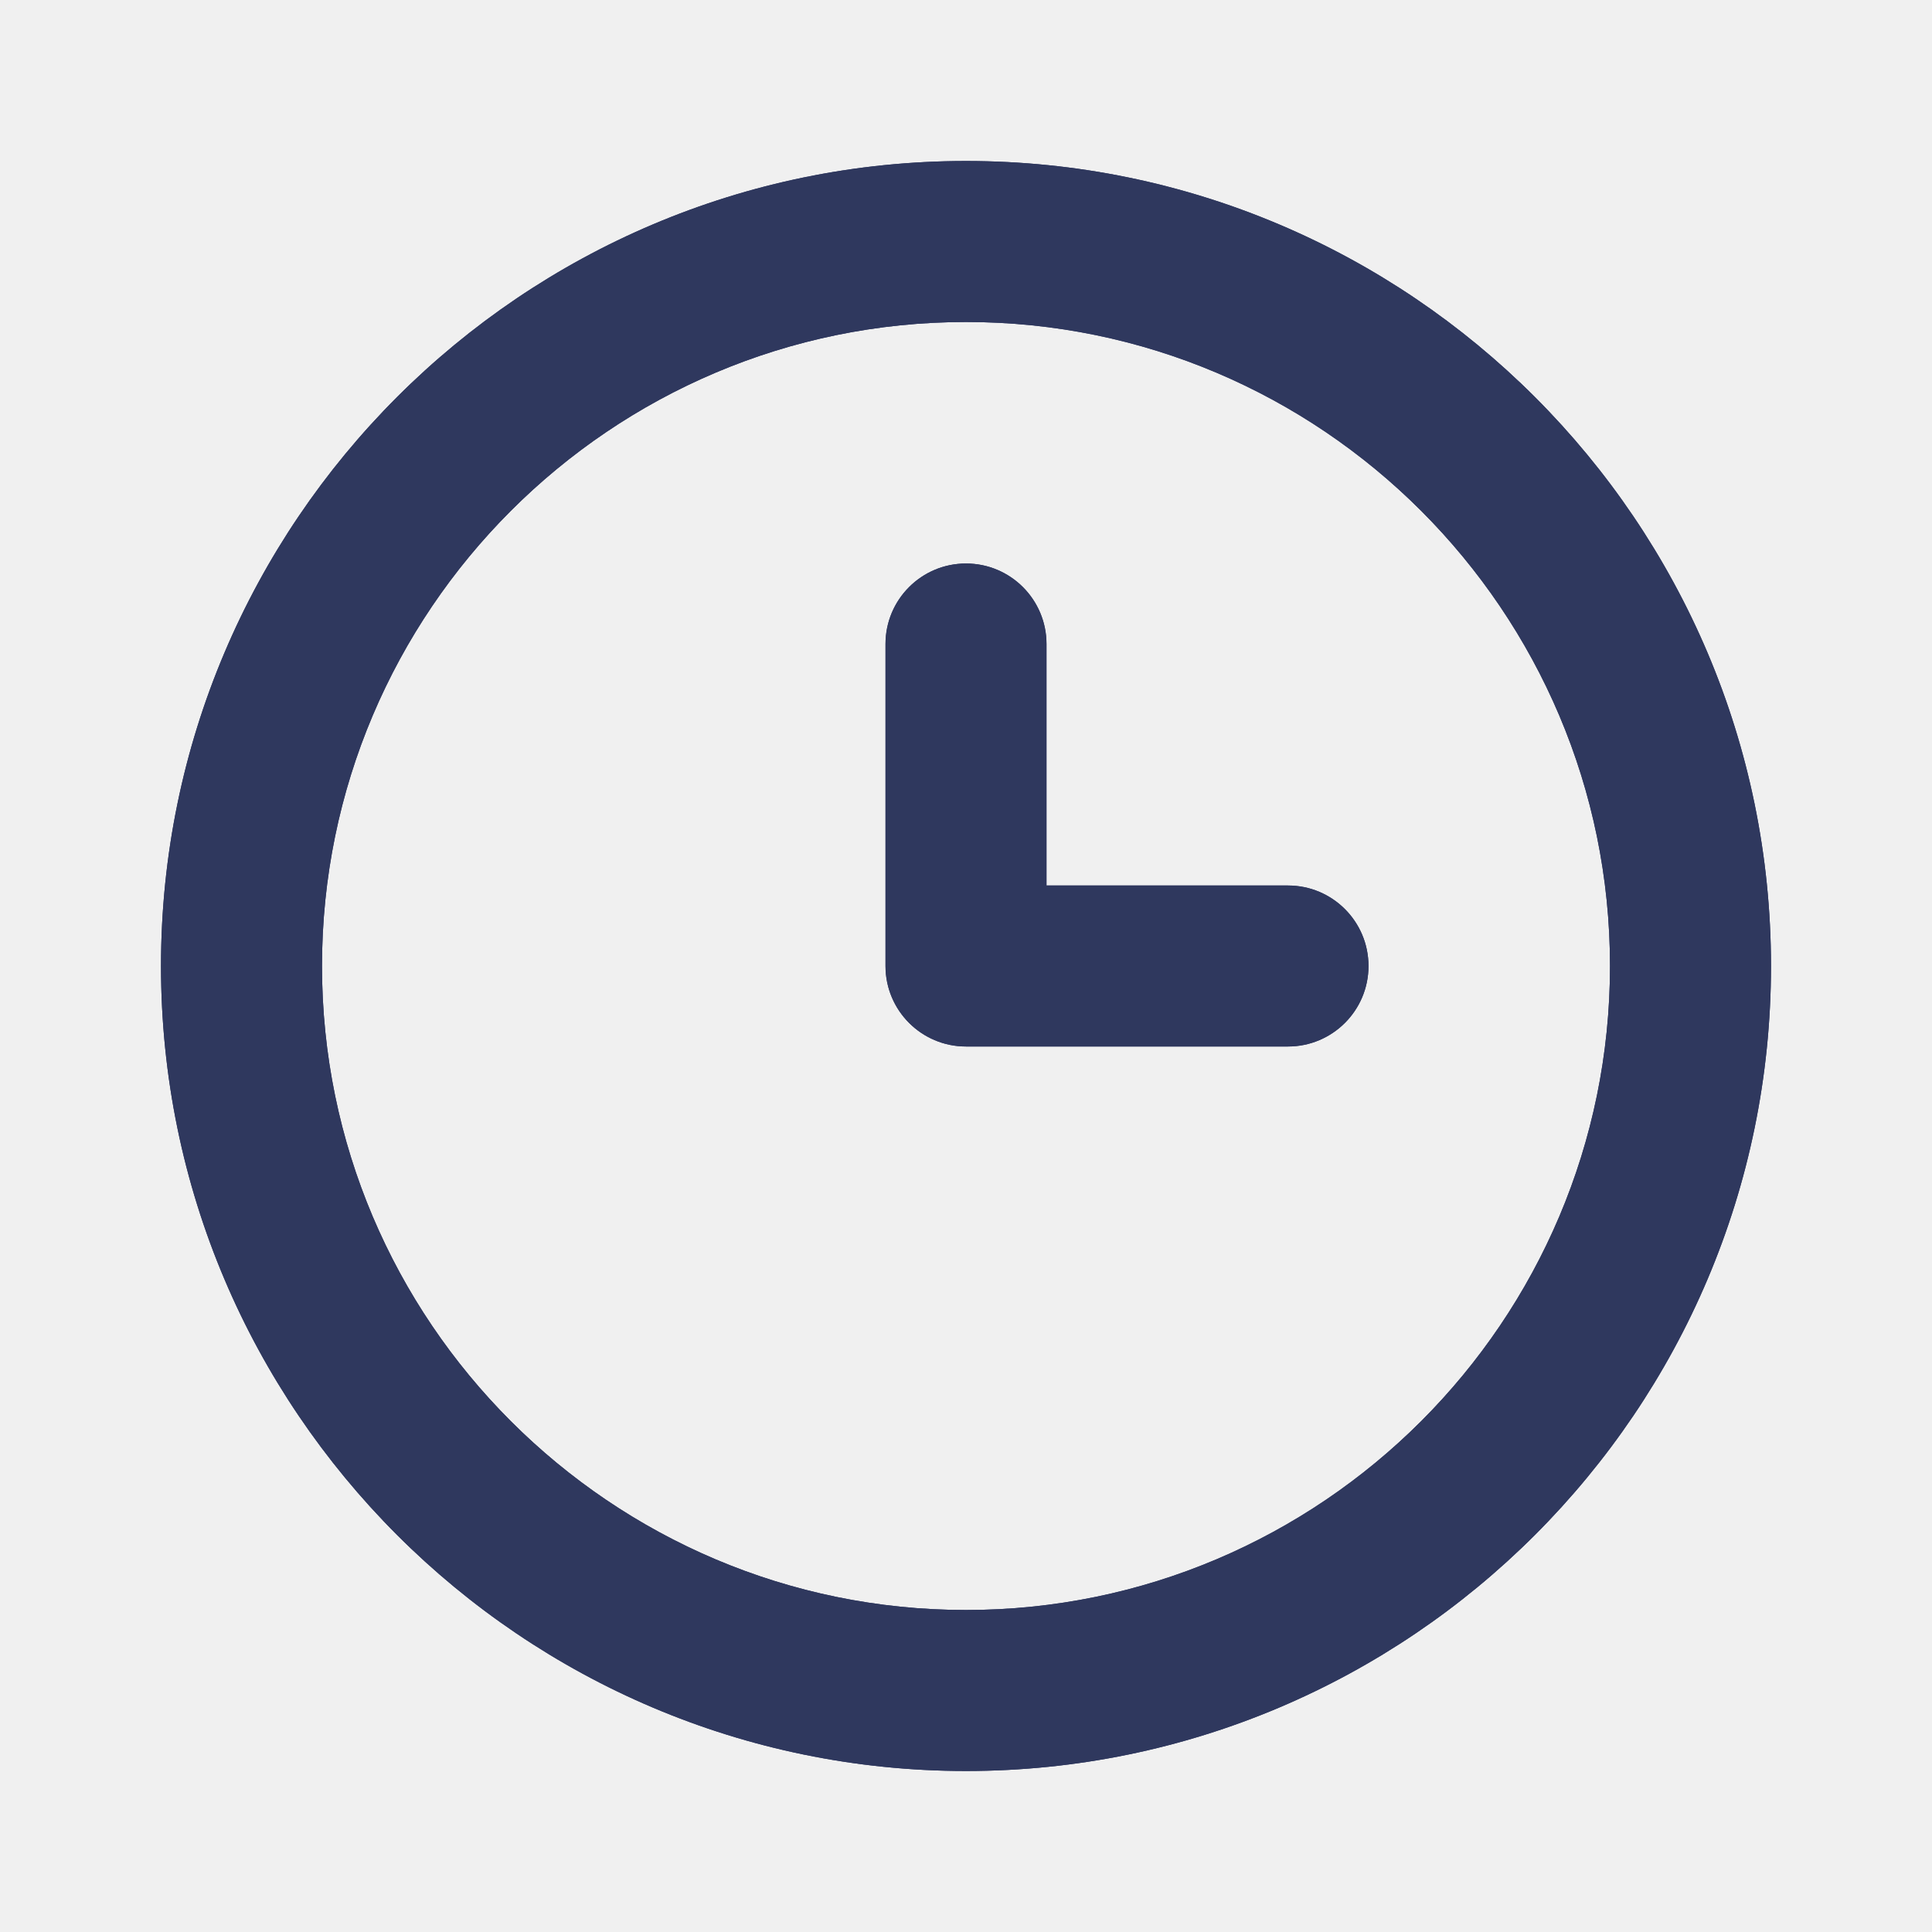
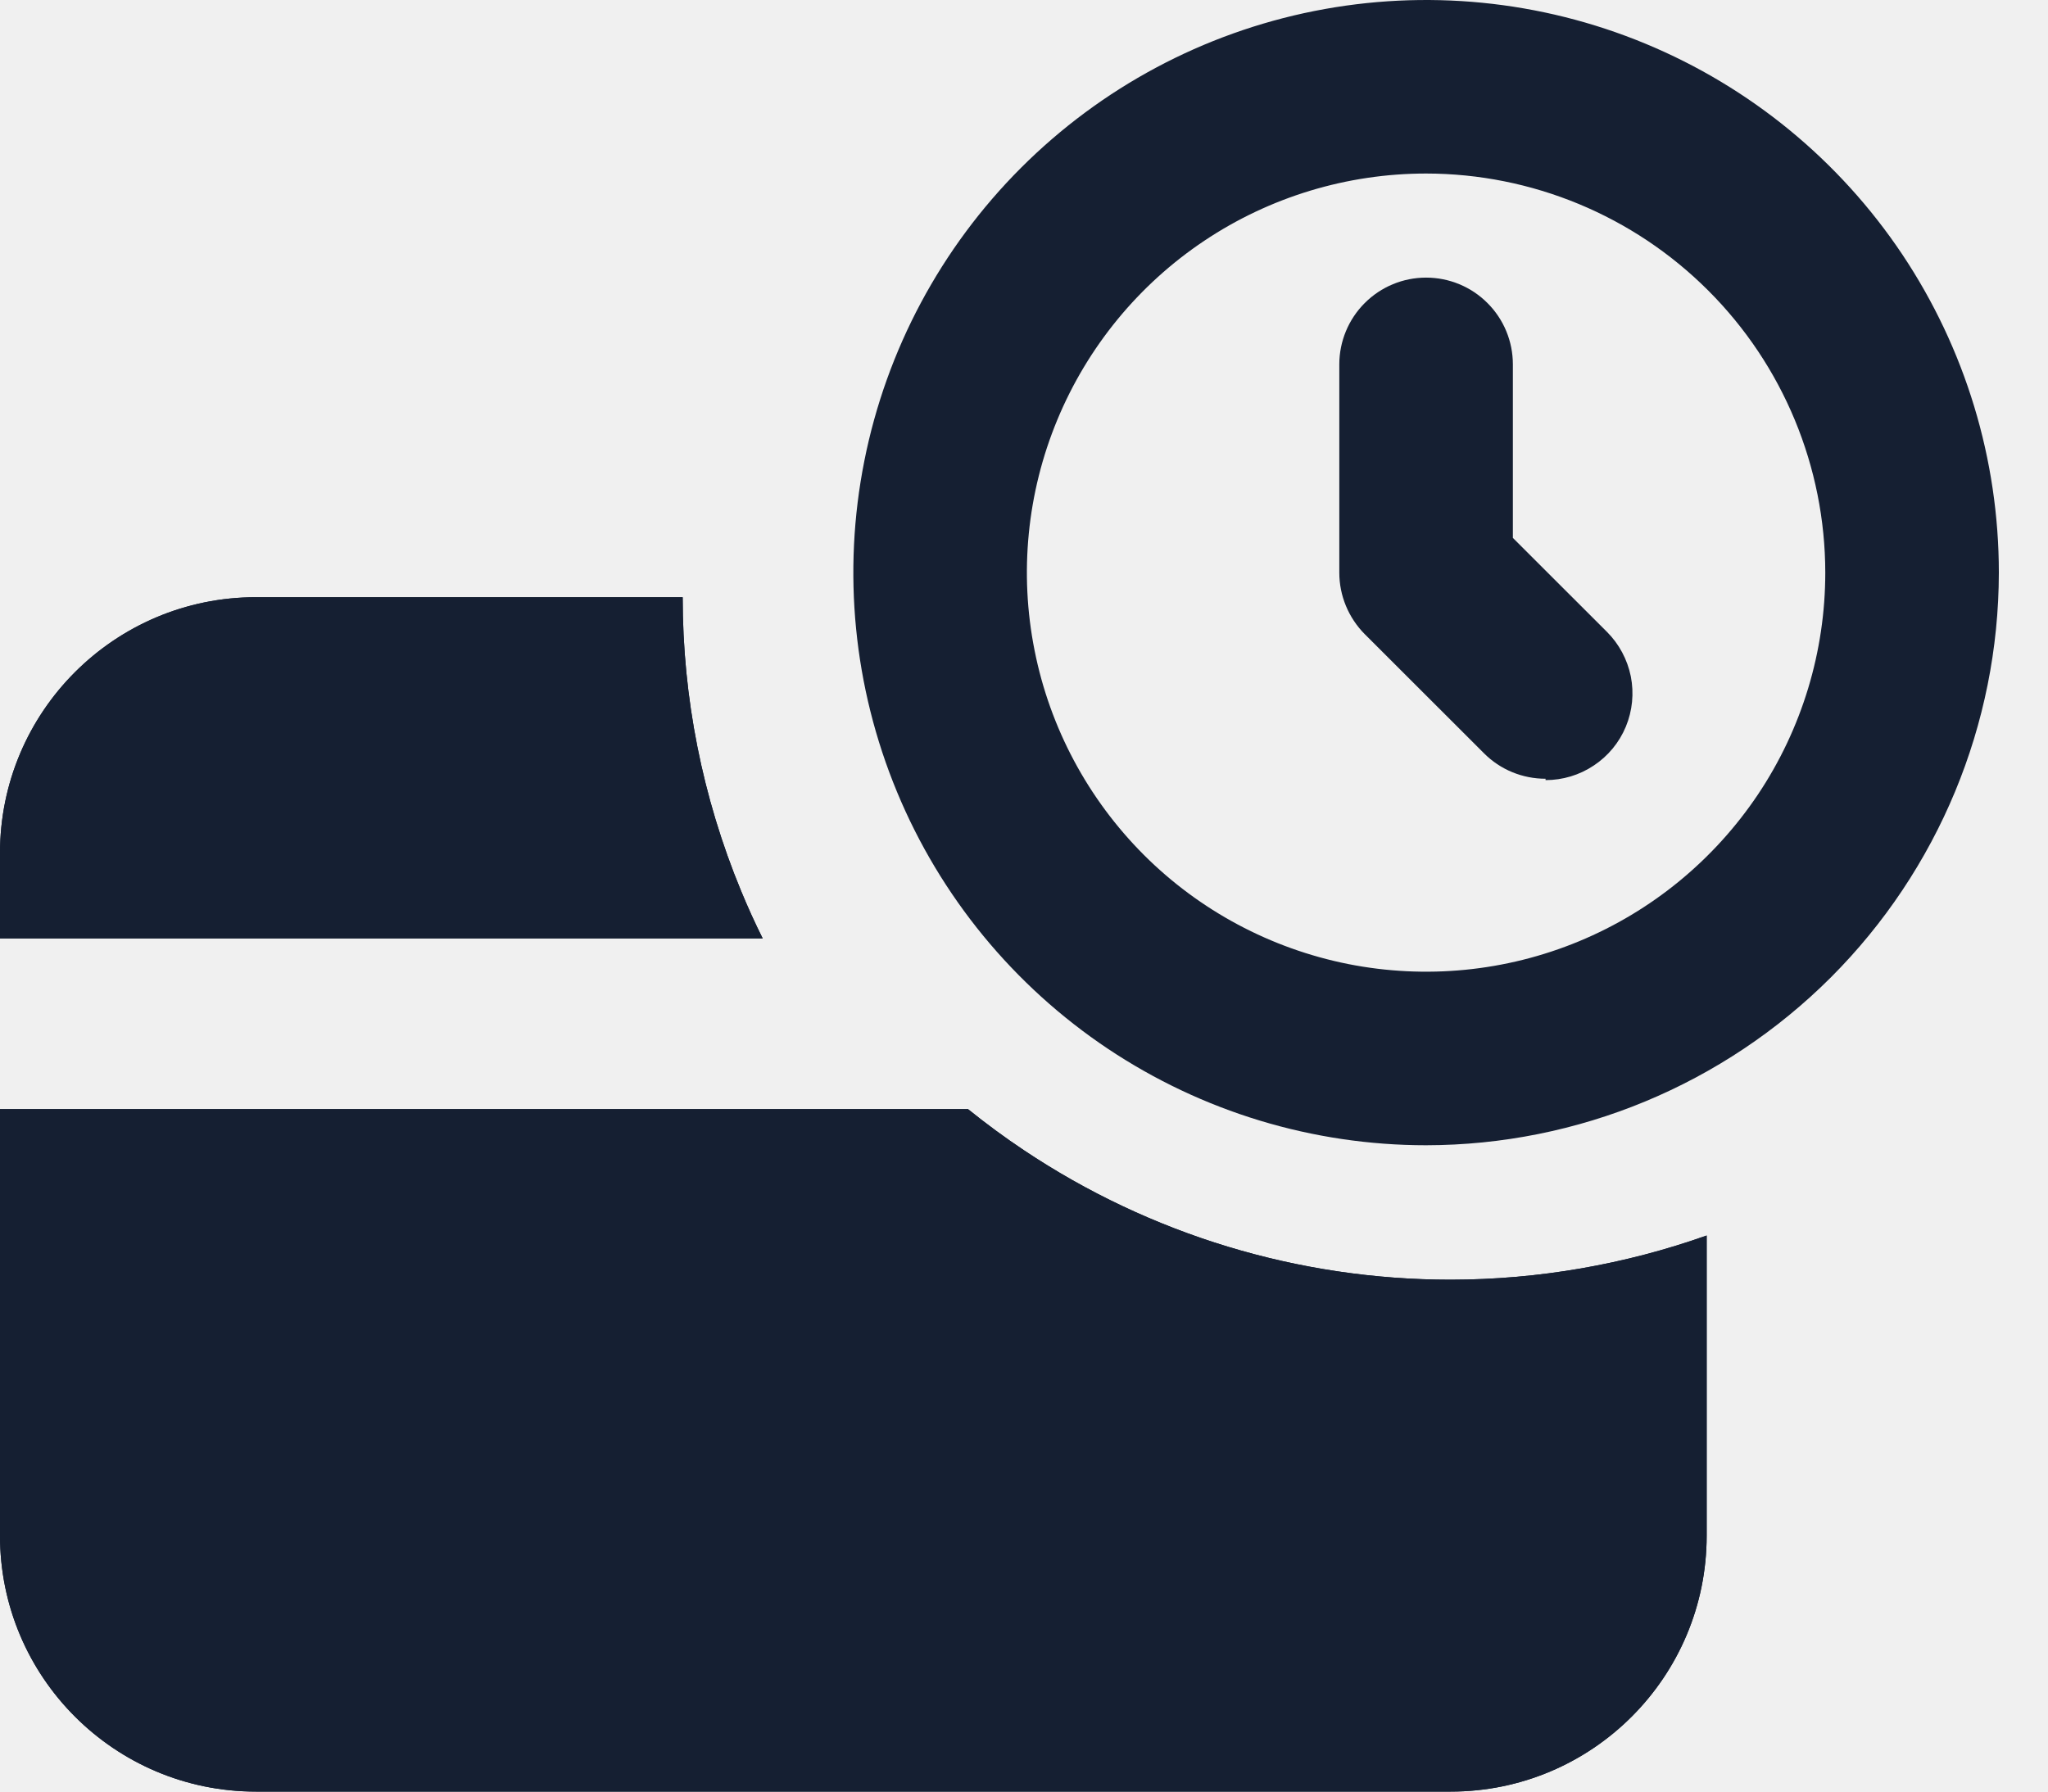
- <svg fill="none" viewBox="0 0 24 24">
-   <defs />
-   <path fill="#2F385E" fill-rule="evenodd" d="M16 11h-3V8a1 1 0 10-2 0v4a1 1 0 001 1h4a1 1 0 100-2zm-4 9c-4.411 0-8-3.589-8-8s3.589-8 8-8 8 3.589 8 8-3.589 8-8 8zm0-18C6.486 2 2 6.486 2 12s4.486 10 10 10 10-4.486 10-10S17.514 2 12 2z" clip-rule="evenodd" />
-   <mask id="a" width="20" height="20" x="2" y="2" maskUnits="userSpaceOnUse">
-     <path fill="#fff" fill-rule="evenodd" d="M16 11h-3V8a1 1 0 10-2 0v4a1 1 0 001 1h4a1 1 0 100-2zm-4 9c-4.411 0-8-3.589-8-8s3.589-8 8-8 8 3.589 8 8-3.589 8-8 8zm0-18C6.486 2 2 6.486 2 12s4.486 10 10 10 10-4.486 10-10S17.514 2 12 2z" clip-rule="evenodd" />
+ <svg xmlns="http://www.w3.org/2000/svg" width="24" height="21" viewBox="0 0 24 21" fill="none">
+   <path d="M16.712 13.424C15.384 13.424 14.087 13.03 12.983 12.293C11.879 11.555 11.019 10.507 10.511 9.28C10.003 8.054 9.87 6.704 10.129 5.402C10.388 4.1 11.027 2.905 11.966 1.966C12.905 1.027 14.101 0.388 15.402 0.129C16.704 -0.13 18.054 0.003 19.28 0.511C20.507 1.019 21.555 1.879 22.293 2.983C23.03 4.087 23.424 5.384 23.424 6.712C23.422 8.491 22.714 10.197 21.456 11.456C20.197 12.714 18.491 13.422 16.712 13.424ZM16.712 2.034C15.787 2.034 14.882 2.308 14.113 2.822C13.344 3.336 12.744 4.067 12.39 4.922C12.036 5.776 11.943 6.717 12.124 7.624C12.304 8.532 12.75 9.365 13.404 10.02C14.058 10.674 14.892 11.119 15.799 11.3C16.707 11.48 17.647 11.388 18.502 11.034C19.357 10.68 20.087 10.08 20.602 9.311C21.116 8.542 21.39 7.637 21.39 6.712C21.389 5.472 20.896 4.282 20.018 3.405C19.141 2.528 17.952 2.035 16.712 2.034Z" fill="#151F32" />
+   <path d="M18.112 9.128C17.978 9.128 17.846 9.102 17.722 9.051C17.598 9 17.486 8.925 17.392 8.831L15.992 7.432C15.802 7.24 15.695 6.981 15.695 6.712V4.271C15.695 4.001 15.803 3.742 15.993 3.552C16.184 3.361 16.442 3.254 16.712 3.254C16.982 3.254 17.241 3.361 17.431 3.552C17.622 3.742 17.729 4.001 17.729 4.271V6.305L18.832 7.407C18.974 7.549 19.071 7.731 19.111 7.928C19.15 8.126 19.13 8.331 19.053 8.517C18.976 8.703 18.845 8.862 18.677 8.973C18.51 9.085 18.313 9.144 18.112 9.144V9.128Z" fill="#151F32" />
+   <mask id="path-3-inside-1_810_3368" fill="white">
+     <path fill-rule="evenodd" clip-rule="evenodd" d="M12 13.483C13.48 14.472 15.22 15 17 15C18.032 14.999 19.046 14.82 20 14.482V18C20 19.657 18.657 21 17 21H3C1.343 21 0 19.657 0 18V13H11.343C11.554 13.17 11.773 13.332 12 13.483Z" />
  </mask>
-   <g mask="url(#a)">
-     <path fill="#2F385E" d="M0 0h24v24H0z" />
-   </g>
+   <path fill-rule="evenodd" clip-rule="evenodd" d="M12 13.483C13.48 14.472 15.22 15 17 15C18.032 14.999 19.046 14.82 20 14.482V18C20 19.657 18.657 21 17 21H3C1.343 21 0 19.657 0 18V13H11.343C11.554 13.17 11.773 13.332 12 13.483Z" fill="#151F32" />
+   <path d="M17 15V16.5L17.002 16.5L17 15ZM12 13.483L11.166 14.73V14.73L12 13.483ZM20 14.482H21.5V12.359L19.499 13.068L20 14.482ZM0 13V11.5H-1.5V13H0ZM11.343 13L12.286 11.833L11.873 11.5H11.343V13ZM17 13.5C15.517 13.5 14.067 13.06 12.833 12.236L11.166 14.73C12.893 15.884 14.923 16.5 17 16.5V13.5ZM19.499 13.068C18.703 13.35 17.858 13.499 16.998 13.5L17.002 16.5C18.206 16.498 19.388 16.291 20.501 15.896L19.499 13.068ZM18.5 14.482V18H21.5V14.482H18.5ZM18.5 18C18.5 18.828 17.828 19.5 17 19.5V22.5C19.485 22.5 21.5 20.485 21.5 18H18.5ZM17 19.5H3V22.5H17V19.5ZM3 19.5C2.172 19.5 1.5 18.828 1.5 18H-1.5C-1.5 20.485 0.515 22.5 3 22.5V19.5ZM1.5 18V13H-1.5V18H1.5ZM0 14.5H11.343V11.5H0V14.5ZM12.833 12.236C12.644 12.11 12.462 11.975 12.286 11.833L10.4 14.167C10.646 14.366 10.902 14.554 11.166 14.73L12.833 12.236Z" fill="#151F32" mask="url(#path-3-inside-1_810_3368)" />
+   <mask id="path-5-inside-2_810_3368" fill="white">
+     <path fill-rule="evenodd" clip-rule="evenodd" d="M8.938 11C8.847 10.818 8.763 10.633 8.685 10.444C8.231 9.347 8 8.176 8 7H3C1.343 7 0 8.343 0 10V11H8.938Z" />
+   </mask>
+   <path fill-rule="evenodd" clip-rule="evenodd" d="M8.938 11C8.847 10.818 8.763 10.633 8.685 10.444C8.231 9.347 8 8.176 8 7H3C1.343 7 0 8.343 0 10V11H8.938Z" fill="#151F32" />
+   <path d="M8.938 11V12.5H11.356L10.281 10.333L8.938 11ZM8.685 10.444L7.299 11.018V11.018L8.685 10.444ZM8 7L9.5 7L9.5 5.5H8V7ZM0 11H-1.5V12.5H0V11ZM10.281 10.333C10.206 10.182 10.136 10.027 10.071 9.87L7.299 11.018C7.39 11.238 7.489 11.454 7.594 11.667L10.281 10.333ZM10.071 9.87C9.692 8.956 9.5 7.98 9.5 7L6.5 7C6.5 8.372 6.769 9.738 7.299 11.018L10.071 9.87ZM3 8.5H8V5.5H3V8.5ZM1.5 10C1.5 9.172 2.172 8.5 3 8.5V5.5C0.515 5.5 -1.5 7.515 -1.5 10H1.5ZM1.5 11V10H-1.5V11H1.5ZM8.938 9.5H0V12.5H8.938V9.5Z" fill="#151F32" mask="url(#path-5-inside-2_810_3368)" />
</svg>
